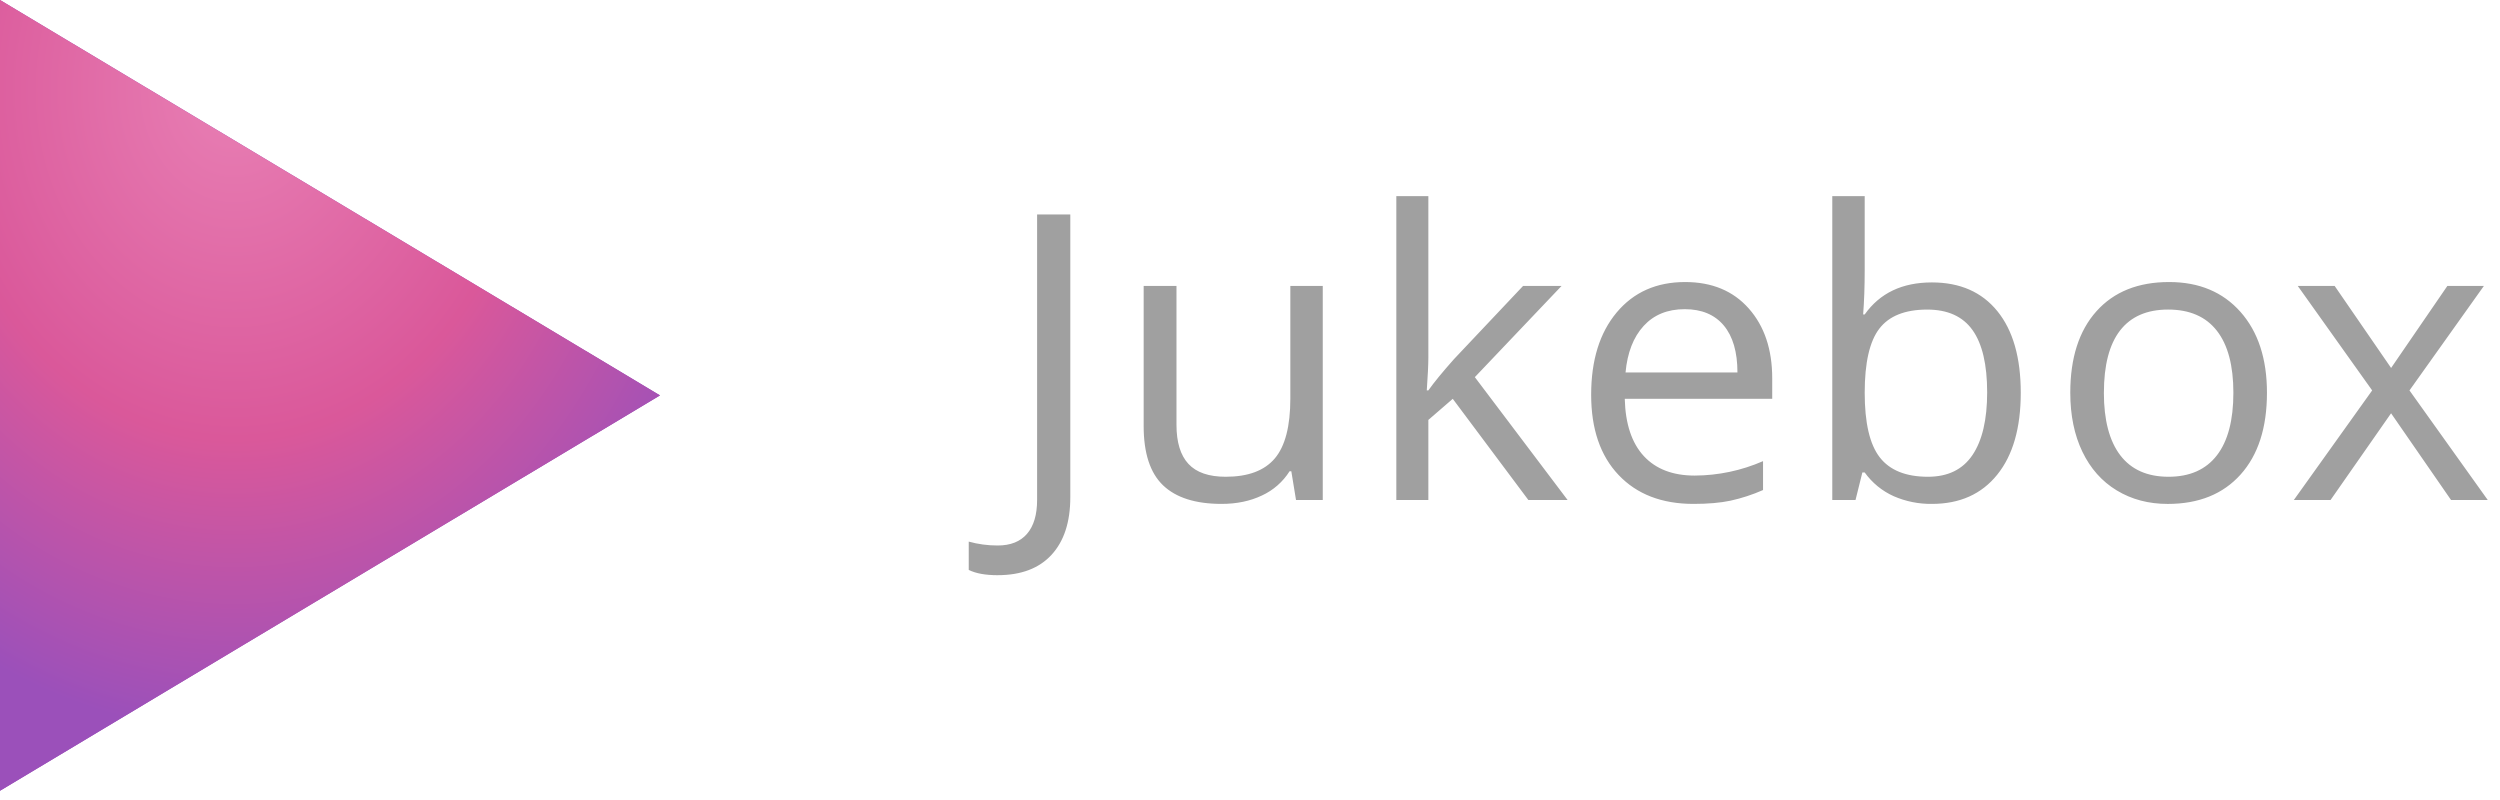
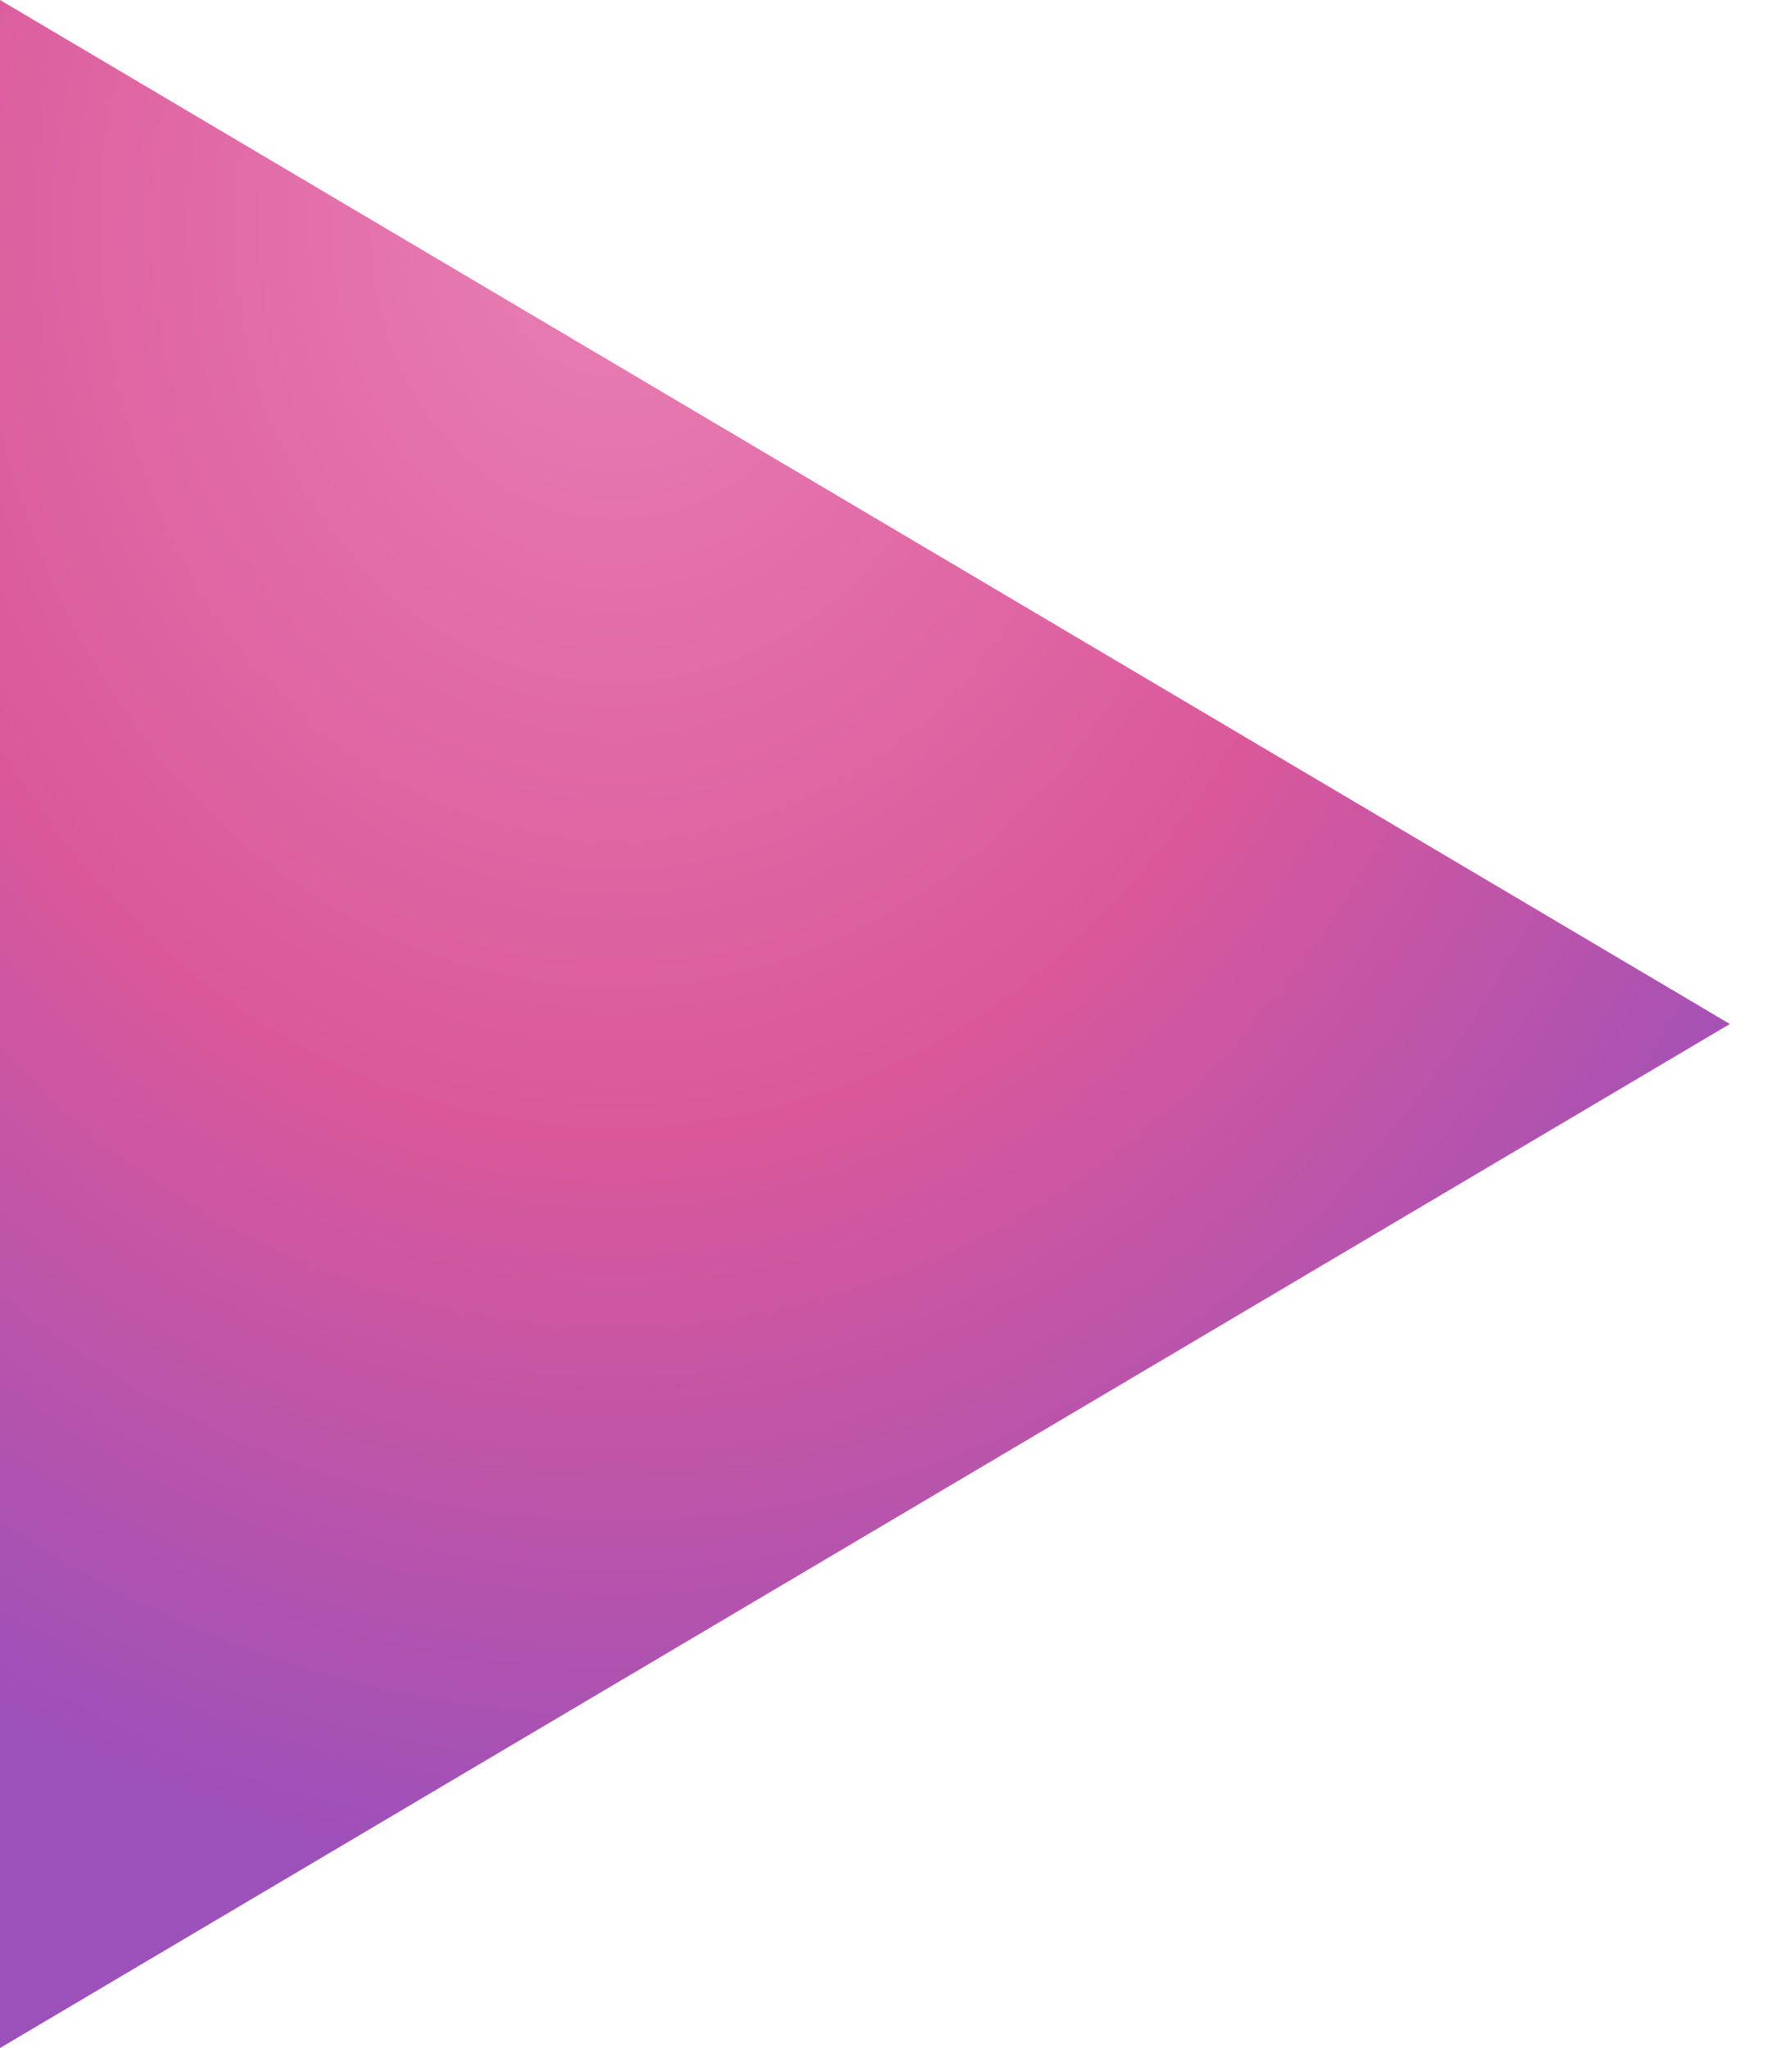
- <svg xmlns="http://www.w3.org/2000/svg" width="125" height="40" viewBox="152 32 125 40">
+ <svg xmlns="http://www.w3.org/2000/svg" width="21" height="24" viewBox="0 0 21 24">
  <defs>
    <radialGradient cx="35.581%" cy="11.348%" fx="35.581%" fy="11.348%" r="81.257%" id="a">
      <stop stop-color="#E87FB4" offset="0%" />
      <stop stop-color="#DA589A" offset="54.422%" />
      <stop stop-color="#9B50BA" offset="100%" />
    </radialGradient>
  </defs>
-   <g fill="none" fill-rule="evenodd">
-     <path fill="#9B50BA" d="M152 32l33 19.77-33 19.768" />
-     <path d="M201.883 60.76c-.612 0-1.094-.088-1.446-.264V59.08c.463.13.945.195 1.446.195.644 0 1.134-.195 1.47-.586.335-.39.502-.953.502-1.689V42.723h1.66v14.14c0 1.237-.312 2.196-.937 2.876-.625.68-1.523 1.02-2.695 1.02zm8.941-14.463v6.943c0 .873.199 1.524.596 1.953.397.43 1.019.645 1.865.645 1.12 0 1.938-.306 2.456-.918.518-.612.776-1.611.776-2.998v-5.625h1.621V57h-1.337l-.235-1.436h-.088a3.231 3.231 0 0 1-1.382 1.211c-.589.28-1.26.42-2.016.42-1.302 0-2.277-.309-2.925-.927-.648-.619-.972-1.608-.972-2.97v-7.001h1.641zm12.593 5.224c.28-.397.707-.917 1.28-1.562l3.457-3.662h1.924l-4.336 4.56L230.38 57h-1.962l-3.78-5.059-1.22 1.055V57h-1.602V41.805h1.602v8.056c0 .358-.027.912-.079 1.66h.079zm13.258 5.674c-1.582 0-2.83-.481-3.745-1.445-.915-.964-1.372-2.301-1.372-4.014 0-1.725.425-3.095 1.274-4.111.85-1.016 1.99-1.523 3.423-1.523 1.341 0 2.402.44 3.184 1.323.781.882 1.172 2.046 1.172 3.491v1.025h-7.373c.032 1.257.35 2.21.952 2.862.602.65 1.45.976 2.544.976a8.62 8.62 0 0 0 3.418-.722v1.445a8.579 8.579 0 0 1-1.626.532c-.511.108-1.128.161-1.85.161zm-.44-9.736c-.859 0-1.544.28-2.055.84-.511.56-.812 1.334-.903 2.324h5.595c0-1.022-.228-1.805-.683-2.349-.456-.543-1.107-.815-1.953-.815zm12.36-1.338c1.406 0 2.498.48 3.276 1.44.778.96 1.167 2.32 1.167 4.078 0 1.757-.392 3.123-1.177 4.096-.784.974-1.873 1.46-3.266 1.46a4.632 4.632 0 0 1-1.91-.385 3.59 3.59 0 0 1-1.45-1.187h-.117L244.776 57h-1.162V41.805h1.621v3.691c0 .827-.026 1.57-.078 2.227h.078c.756-1.068 1.875-1.602 3.36-1.602zm-.235 1.358c-1.106 0-1.904.317-2.392.952-.488.634-.733 1.704-.733 3.208 0 1.504.251 2.58.752 3.227.502.648 1.306.972 2.412.972.997 0 1.739-.363 2.227-1.089.488-.726.732-1.77.732-3.13 0-1.393-.244-2.431-.732-3.115-.488-.684-1.243-1.025-2.266-1.025zm16.988 4.16c0 1.744-.439 3.107-1.318 4.087-.879.98-2.093 1.47-3.642 1.47-.958 0-1.807-.225-2.55-.675-.742-.449-1.314-1.093-1.718-1.933-.404-.84-.606-1.823-.606-2.95 0-1.744.437-3.103 1.309-4.076.872-.974 2.083-1.46 3.633-1.46 1.497 0 2.687.498 3.57 1.494.881.996 1.322 2.343 1.322 4.043zm-8.154 0c0 1.367.274 2.409.82 3.125.547.716 1.351 1.074 2.413 1.074 1.06 0 1.866-.357 2.417-1.07.55-.712.825-1.756.825-3.13 0-1.36-.275-2.394-.825-3.1-.55-.706-1.363-1.06-2.437-1.06-1.061 0-1.862.349-2.402 1.045-.54.697-.81 1.735-.81 3.116zm13.414-.118l-3.72-5.224h1.845l2.822 4.101 2.813-4.101h1.826l-3.72 5.224L276.388 57h-1.836l-2.998-4.336L268.528 57h-1.836l3.916-5.479z" fill="#A0A0A0" />
-     <path fill="url(#a)" d="M0 0l33 19.77L0 39.537" transform="translate(152 32)" />
-   </g>
+   <path d="M0 0l20.276 12L0 24" fill="url(#a)" fill-rule="evenodd" />
</svg>
